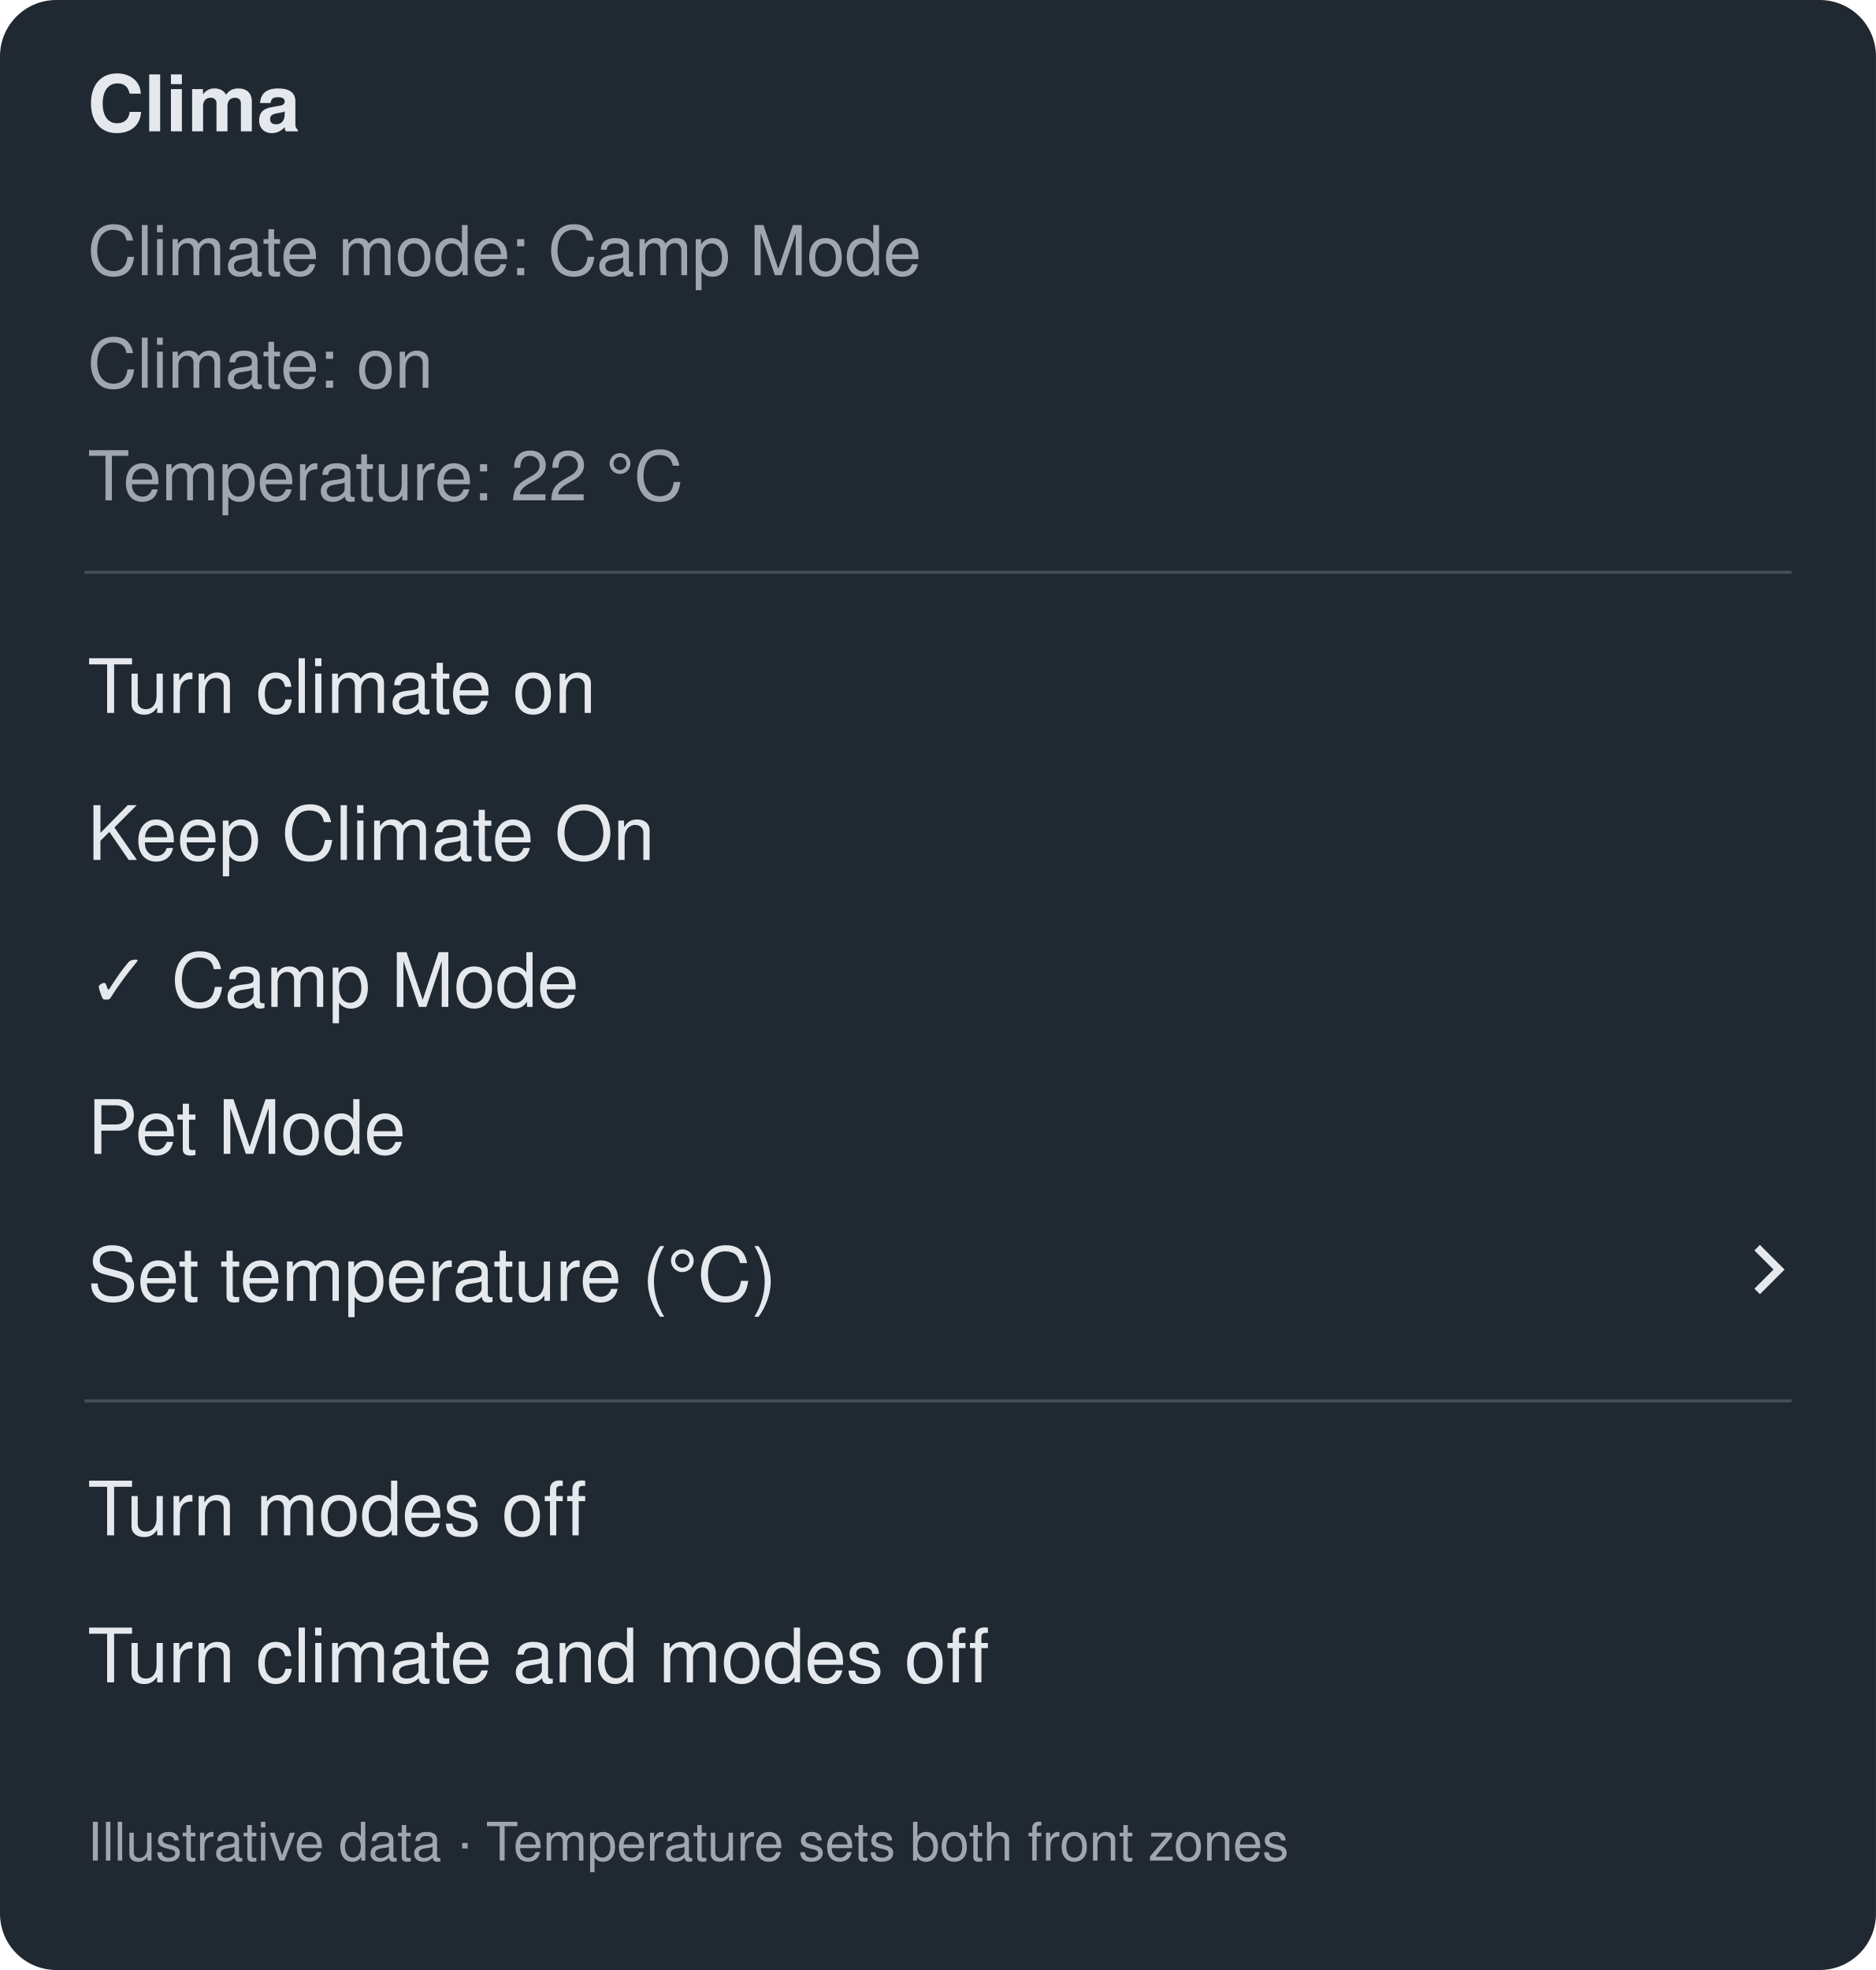
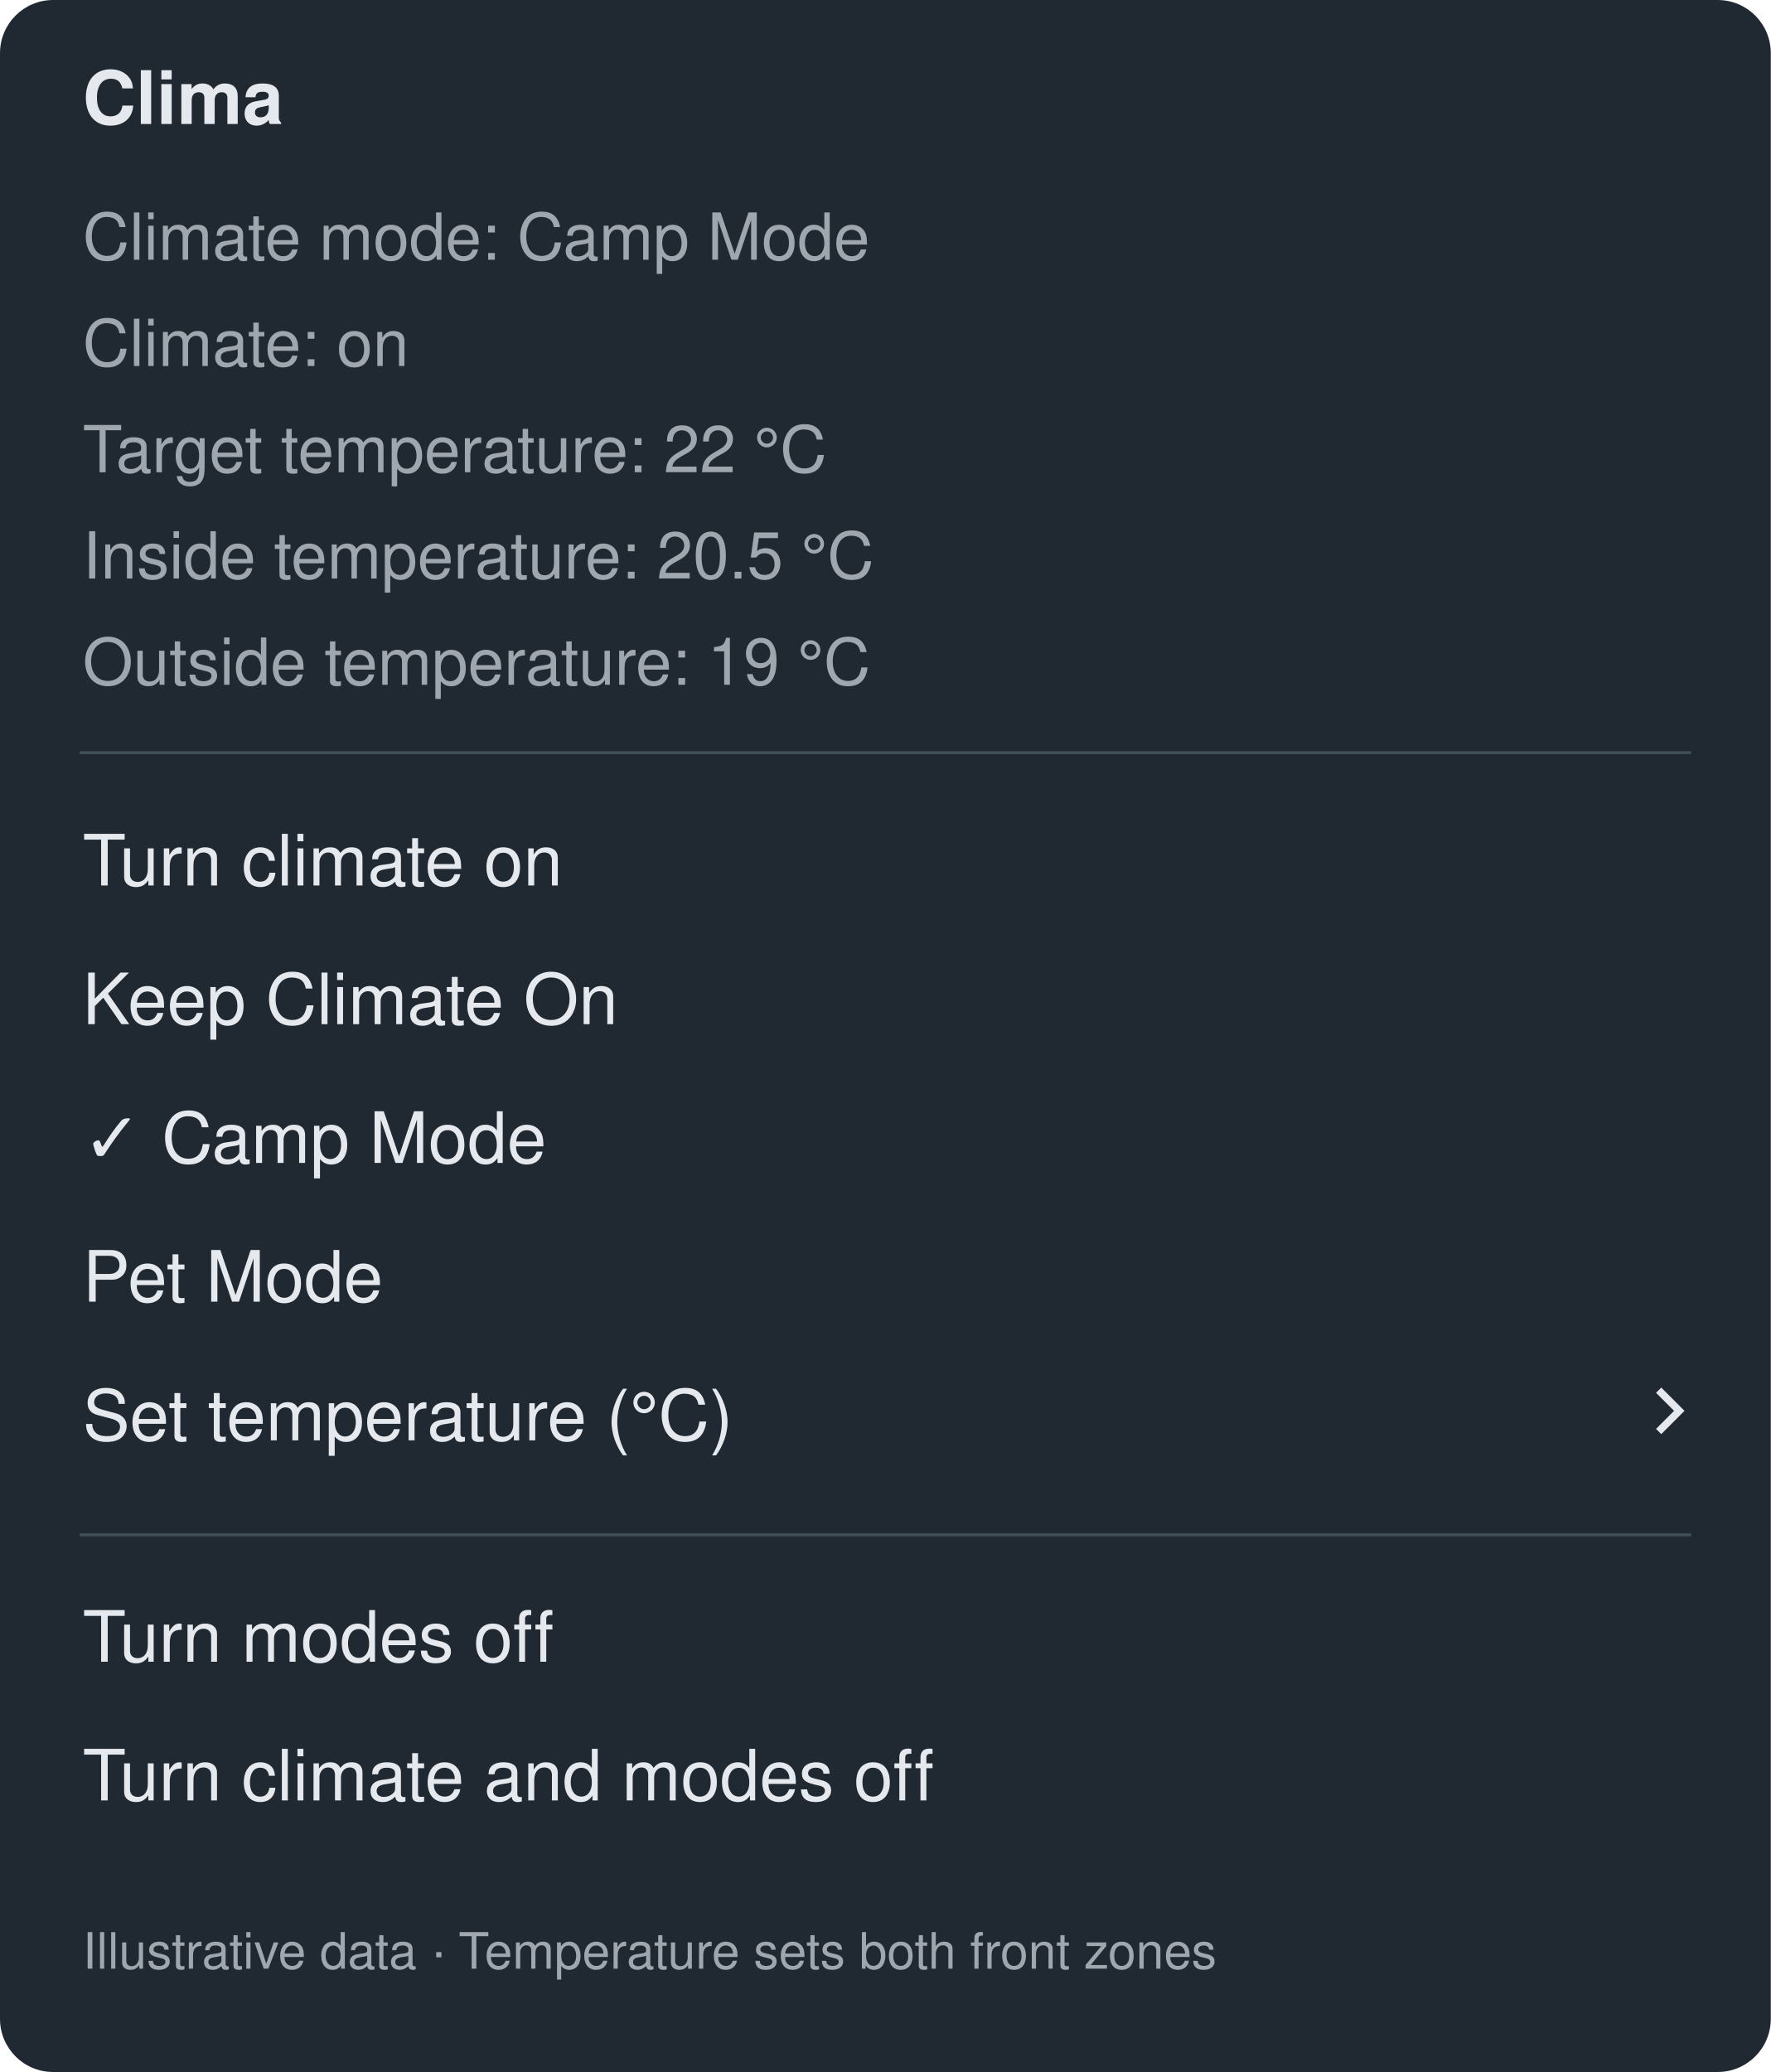
- <svg xmlns="http://www.w3.org/2000/svg" width="600" height="630" viewBox="0 0 600 630" role="img">
+ <svg xmlns="http://www.w3.org/2000/svg" width="600" height="702" viewBox="0 0 600 702" role="img">
  <defs>
    <linearGradient id="blue" x2="1" y2="1">
      <stop stop-color="#126e98" />
      <stop offset="1" stop-color="#173a58" />
    </linearGradient>
    <linearGradient id="panel" x2="0" y2="1">
      <stop stop-color="#103d53" />
      <stop offset="0.55" stop-color="#24343f" />
      <stop offset="1" stop-color="#303337" />
    </linearGradient>
  </defs>
-   <rect width="600" height="630" rx="18" fill="#202932" />
+   <rect width="600" height="702" rx="18" fill="#202932" />
  <text x="28" y="42" fill="#e5e9ed" font-family="Helvetica,Arial,sans-serif" font-size="25" font-weight="600">Clima</text>
  <text x="28" y="88" fill="#a0a6ad" font-family="Helvetica,Arial,sans-serif" font-size="22" font-weight="400">Climate mode: Camp Mode</text>
  <text x="28" y="124" fill="#a0a6ad" font-family="Helvetica,Arial,sans-serif" font-size="22" font-weight="400">Climate: on</text>
-   <text x="28" y="160" fill="#a0a6ad" font-family="Helvetica,Arial,sans-serif" font-size="22" font-weight="400">Temperature: 22 °C</text>
-   <path d="M27 183H573" stroke="#95a7b1" stroke-opacity="0.3" />
-   <text x="28" y="228" fill="#e5e9ed" font-family="Helvetica,Arial,sans-serif" font-size="24" font-weight="400">Turn climate on</text>
-   <text x="28" y="275" fill="#e5e9ed" font-family="Helvetica,Arial,sans-serif" font-size="24" font-weight="400">Keep Climate On</text>
-   <text x="28" y="322" fill="#e5e9ed" font-family="Helvetica,Arial,sans-serif" font-size="24" font-weight="400">✓ Camp Mode</text>
-   <text x="28" y="369" fill="#e5e9ed" font-family="Helvetica,Arial,sans-serif" font-size="24" font-weight="400">Pet Mode</text>
-   <text x="28" y="416" fill="#e5e9ed" font-family="Helvetica,Arial,sans-serif" font-size="24" font-weight="400">Set temperature (°C)</text>
-   <path d="m562 399 7 7-7 7" fill="none" stroke="#e5e9ed" stroke-width="2.5" />
-   <path d="M27 448H573" stroke="#95a7b1" stroke-opacity="0.3" />
-   <text x="28" y="491" fill="#e5e9ed" font-family="Helvetica,Arial,sans-serif" font-size="24" font-weight="400">Turn modes off</text>
-   <text x="28" y="538" fill="#e5e9ed" font-family="Helvetica,Arial,sans-serif" font-size="24" font-weight="400">Turn climate and modes off</text>
-   <text x="28" y="595" fill="#a0a6ad" font-family="Helvetica,Arial,sans-serif" font-size="17" font-weight="400">Illustrative data · Temperature sets both front zones</text>
+   <text x="28" y="160" fill="#a0a6ad" font-family="Helvetica,Arial,sans-serif" font-size="22" font-weight="400">Target temperature: 22 °C</text>
+   <text x="28" y="196" fill="#a0a6ad" font-family="Helvetica,Arial,sans-serif" font-size="22" font-weight="400">Inside temperature: 20.5 °C</text>
+   <text x="28" y="232" fill="#a0a6ad" font-family="Helvetica,Arial,sans-serif" font-size="22" font-weight="400">Outside temperature: 19 °C</text>
+   <path d="M27 255H573" stroke="#95a7b1" stroke-opacity="0.3" />
+   <text x="28" y="300" fill="#e5e9ed" font-family="Helvetica,Arial,sans-serif" font-size="24" font-weight="400">Turn climate on</text>
+   <text x="28" y="347" fill="#e5e9ed" font-family="Helvetica,Arial,sans-serif" font-size="24" font-weight="400">Keep Climate On</text>
+   <text x="28" y="394" fill="#e5e9ed" font-family="Helvetica,Arial,sans-serif" font-size="24" font-weight="400">✓ Camp Mode</text>
+   <text x="28" y="441" fill="#e5e9ed" font-family="Helvetica,Arial,sans-serif" font-size="24" font-weight="400">Pet Mode</text>
+   <text x="28" y="488" fill="#e5e9ed" font-family="Helvetica,Arial,sans-serif" font-size="24" font-weight="400">Set temperature (°C)</text>
+   <path d="m562 471 7 7-7 7" fill="none" stroke="#e5e9ed" stroke-width="2.5" />
+   <path d="M27 520H573" stroke="#95a7b1" stroke-opacity="0.3" />
+   <text x="28" y="563" fill="#e5e9ed" font-family="Helvetica,Arial,sans-serif" font-size="24" font-weight="400">Turn modes off</text>
+   <text x="28" y="610" fill="#e5e9ed" font-family="Helvetica,Arial,sans-serif" font-size="24" font-weight="400">Turn climate and modes off</text>
+   <text x="28" y="667" fill="#a0a6ad" font-family="Helvetica,Arial,sans-serif" font-size="17" font-weight="400">Illustrative data · Temperature sets both front zones</text>
</svg>
